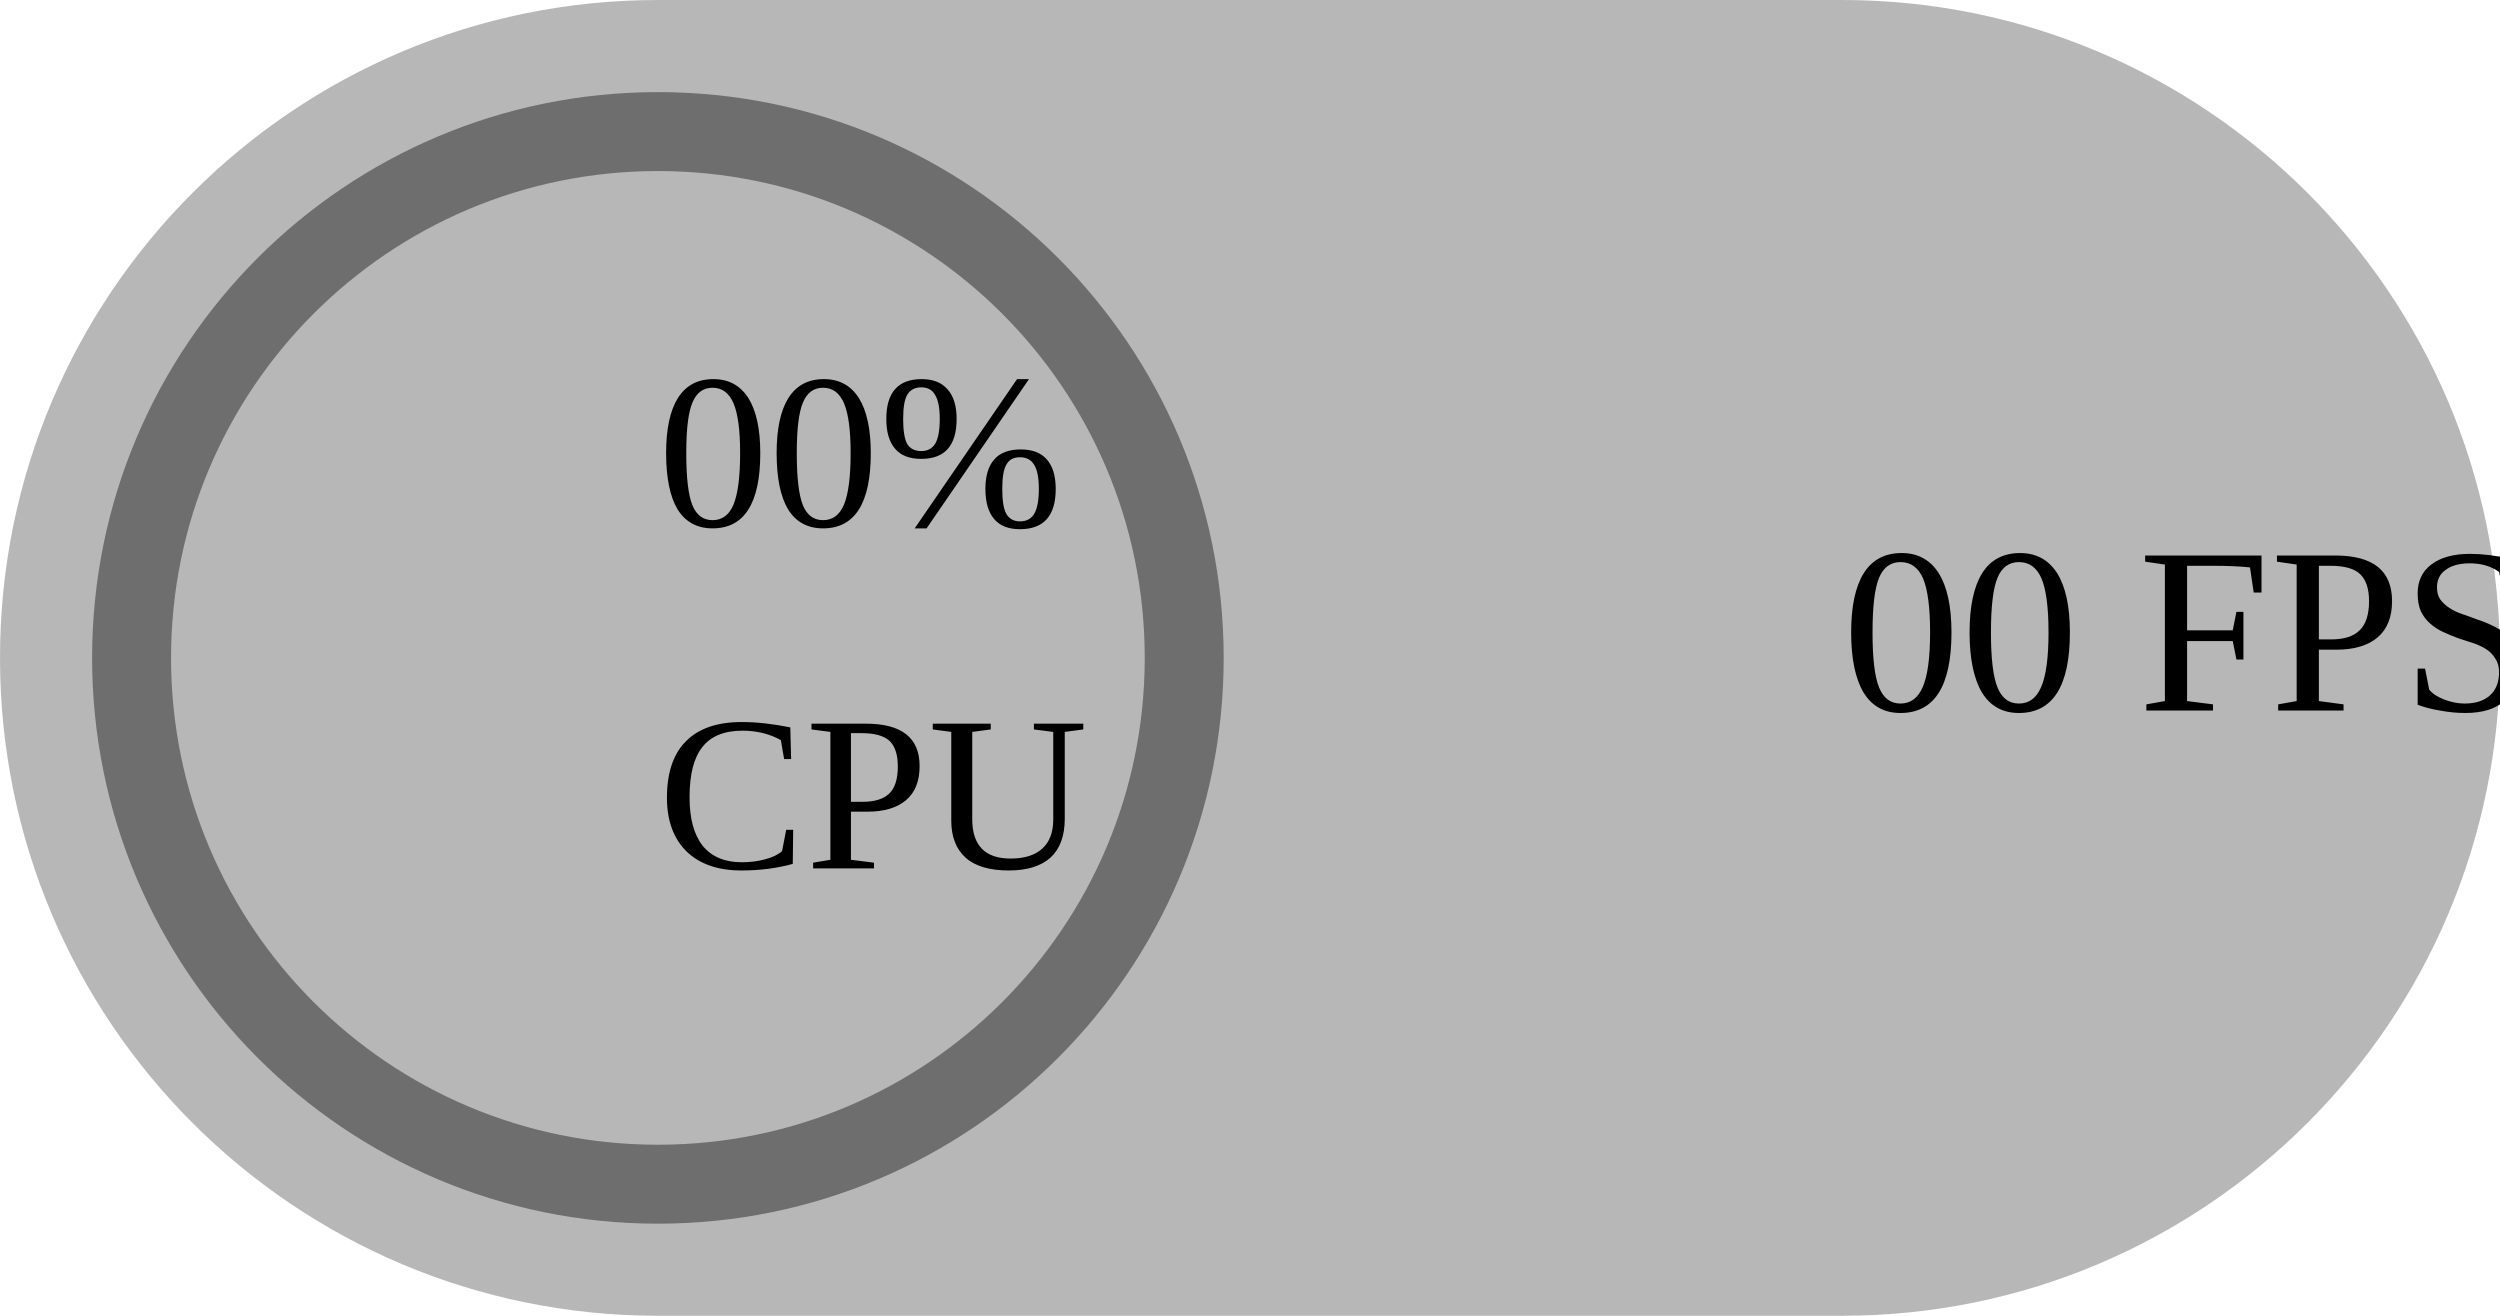
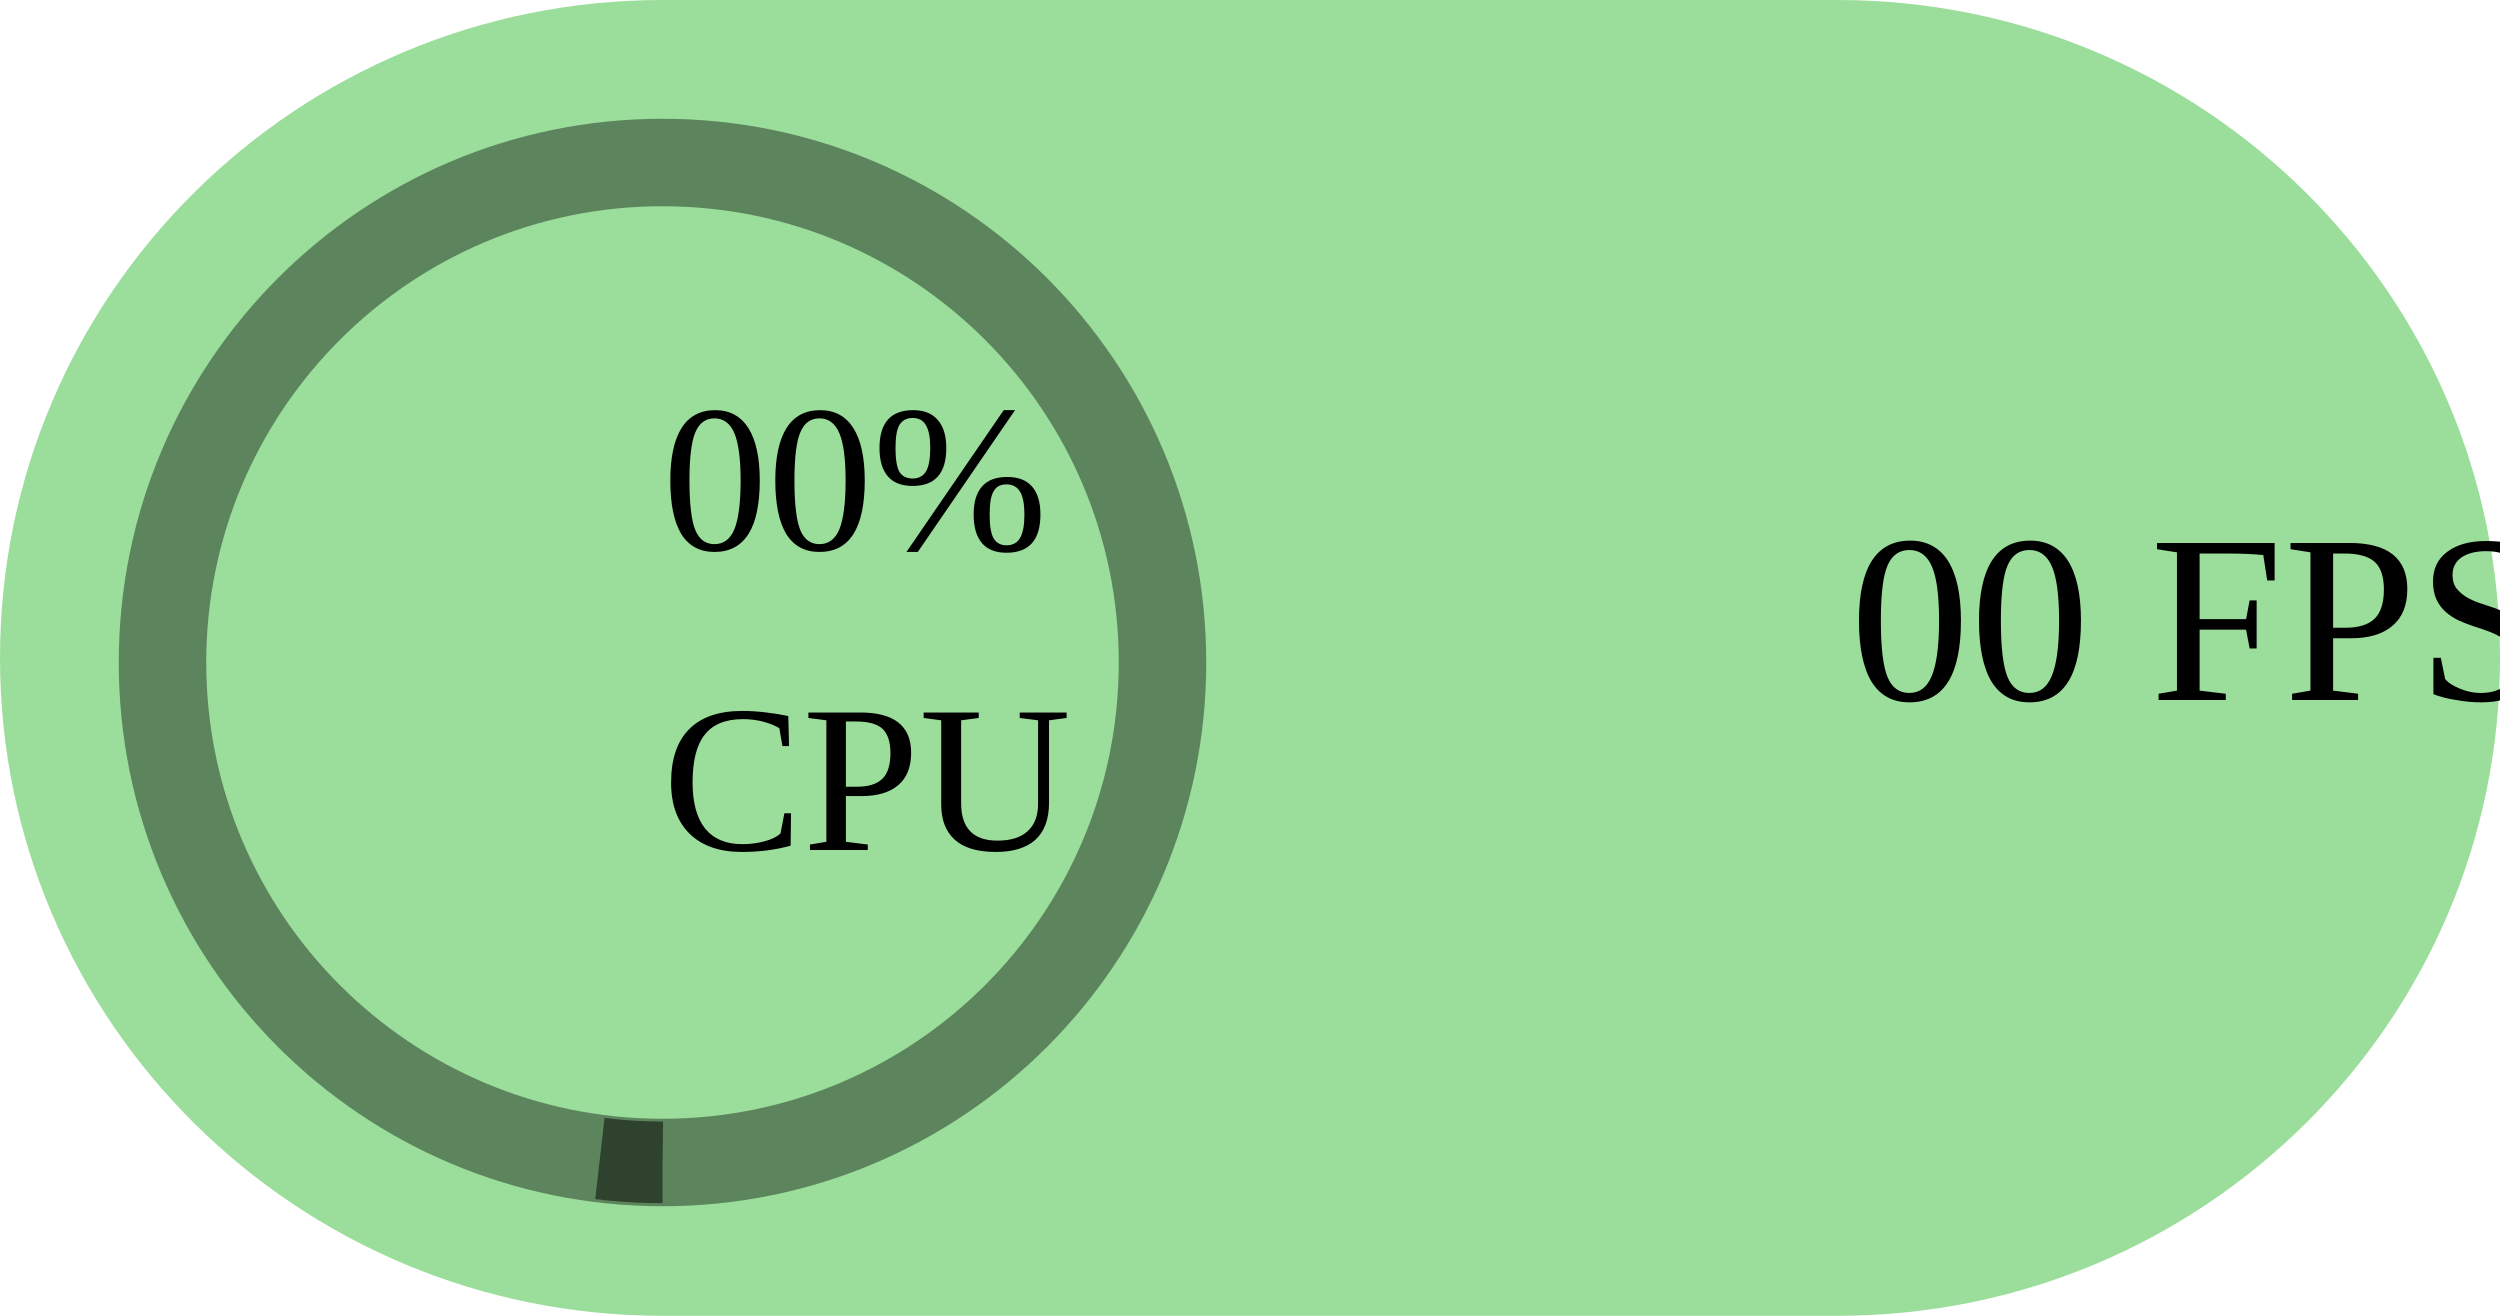
- <svg viewBox="0 0 95 50" class="gl-bench">
-   <rect x="0" y="0" width="95" height="50" rx="25" ry="25" id="gl-bench-rect" style="fill:#999;stroke:black;stroke-width:0;opacity:0.7" />
-   <text x="25" y="20" class="gl-bench-text" font-size="0.7em" id="gl-bench-cpu">00%</text>
-   <text x="25" y="33" class="gl-bench-text" font-size="0.7em">CPU</text>
-   <circle cx="25" cy="25" r="20" fill="none" stroke-width="3" stroke="black" style="opacity:0.4" />
-   <text x="70" y="27" class="gl-bench-text" font-size="0.75em" id="gl-bench-fps">00 FPS</text>
+ <svg viewBox="0 0 100 52.632" class="gl-bench">
+   <rect x="0" y="0" width="100" height="52.632" rx="26.5" ry="26.316" id="gl-bench-rect" fill="hsla(120, 50%, 60%, 0.65)" />
+   <text x="26.5" y="22" class="gl-bench-text" font-size="0.7em" id="gl-bench-cpu">00%</text>
+   <text x="26.5" y="34" class="gl-bench-text" font-size="0.7em">CPU</text>
+   <circle cx="26.5" cy="26.5" r="20" stroke-width="3.5" fill="none" stroke="black" style="opacity:0.4" />
+   <path d="M21.09 37.0 a 15.915 -15.915 0 0 1 0 -31.831 a 15.915 -15.915   0 0 1 0 31.831" fill="none" stroke="black" stroke-width="2.6" opacity="0.5" transform="scale(1.25663)" stroke-dasharray="2, 100" id="gl-bench-cpu-progress" />
+   <text x="74" y="28" class="gl-bench-text" font-size="0.8em" id="gl-bench-fps">00 FPS</text>
</svg>
